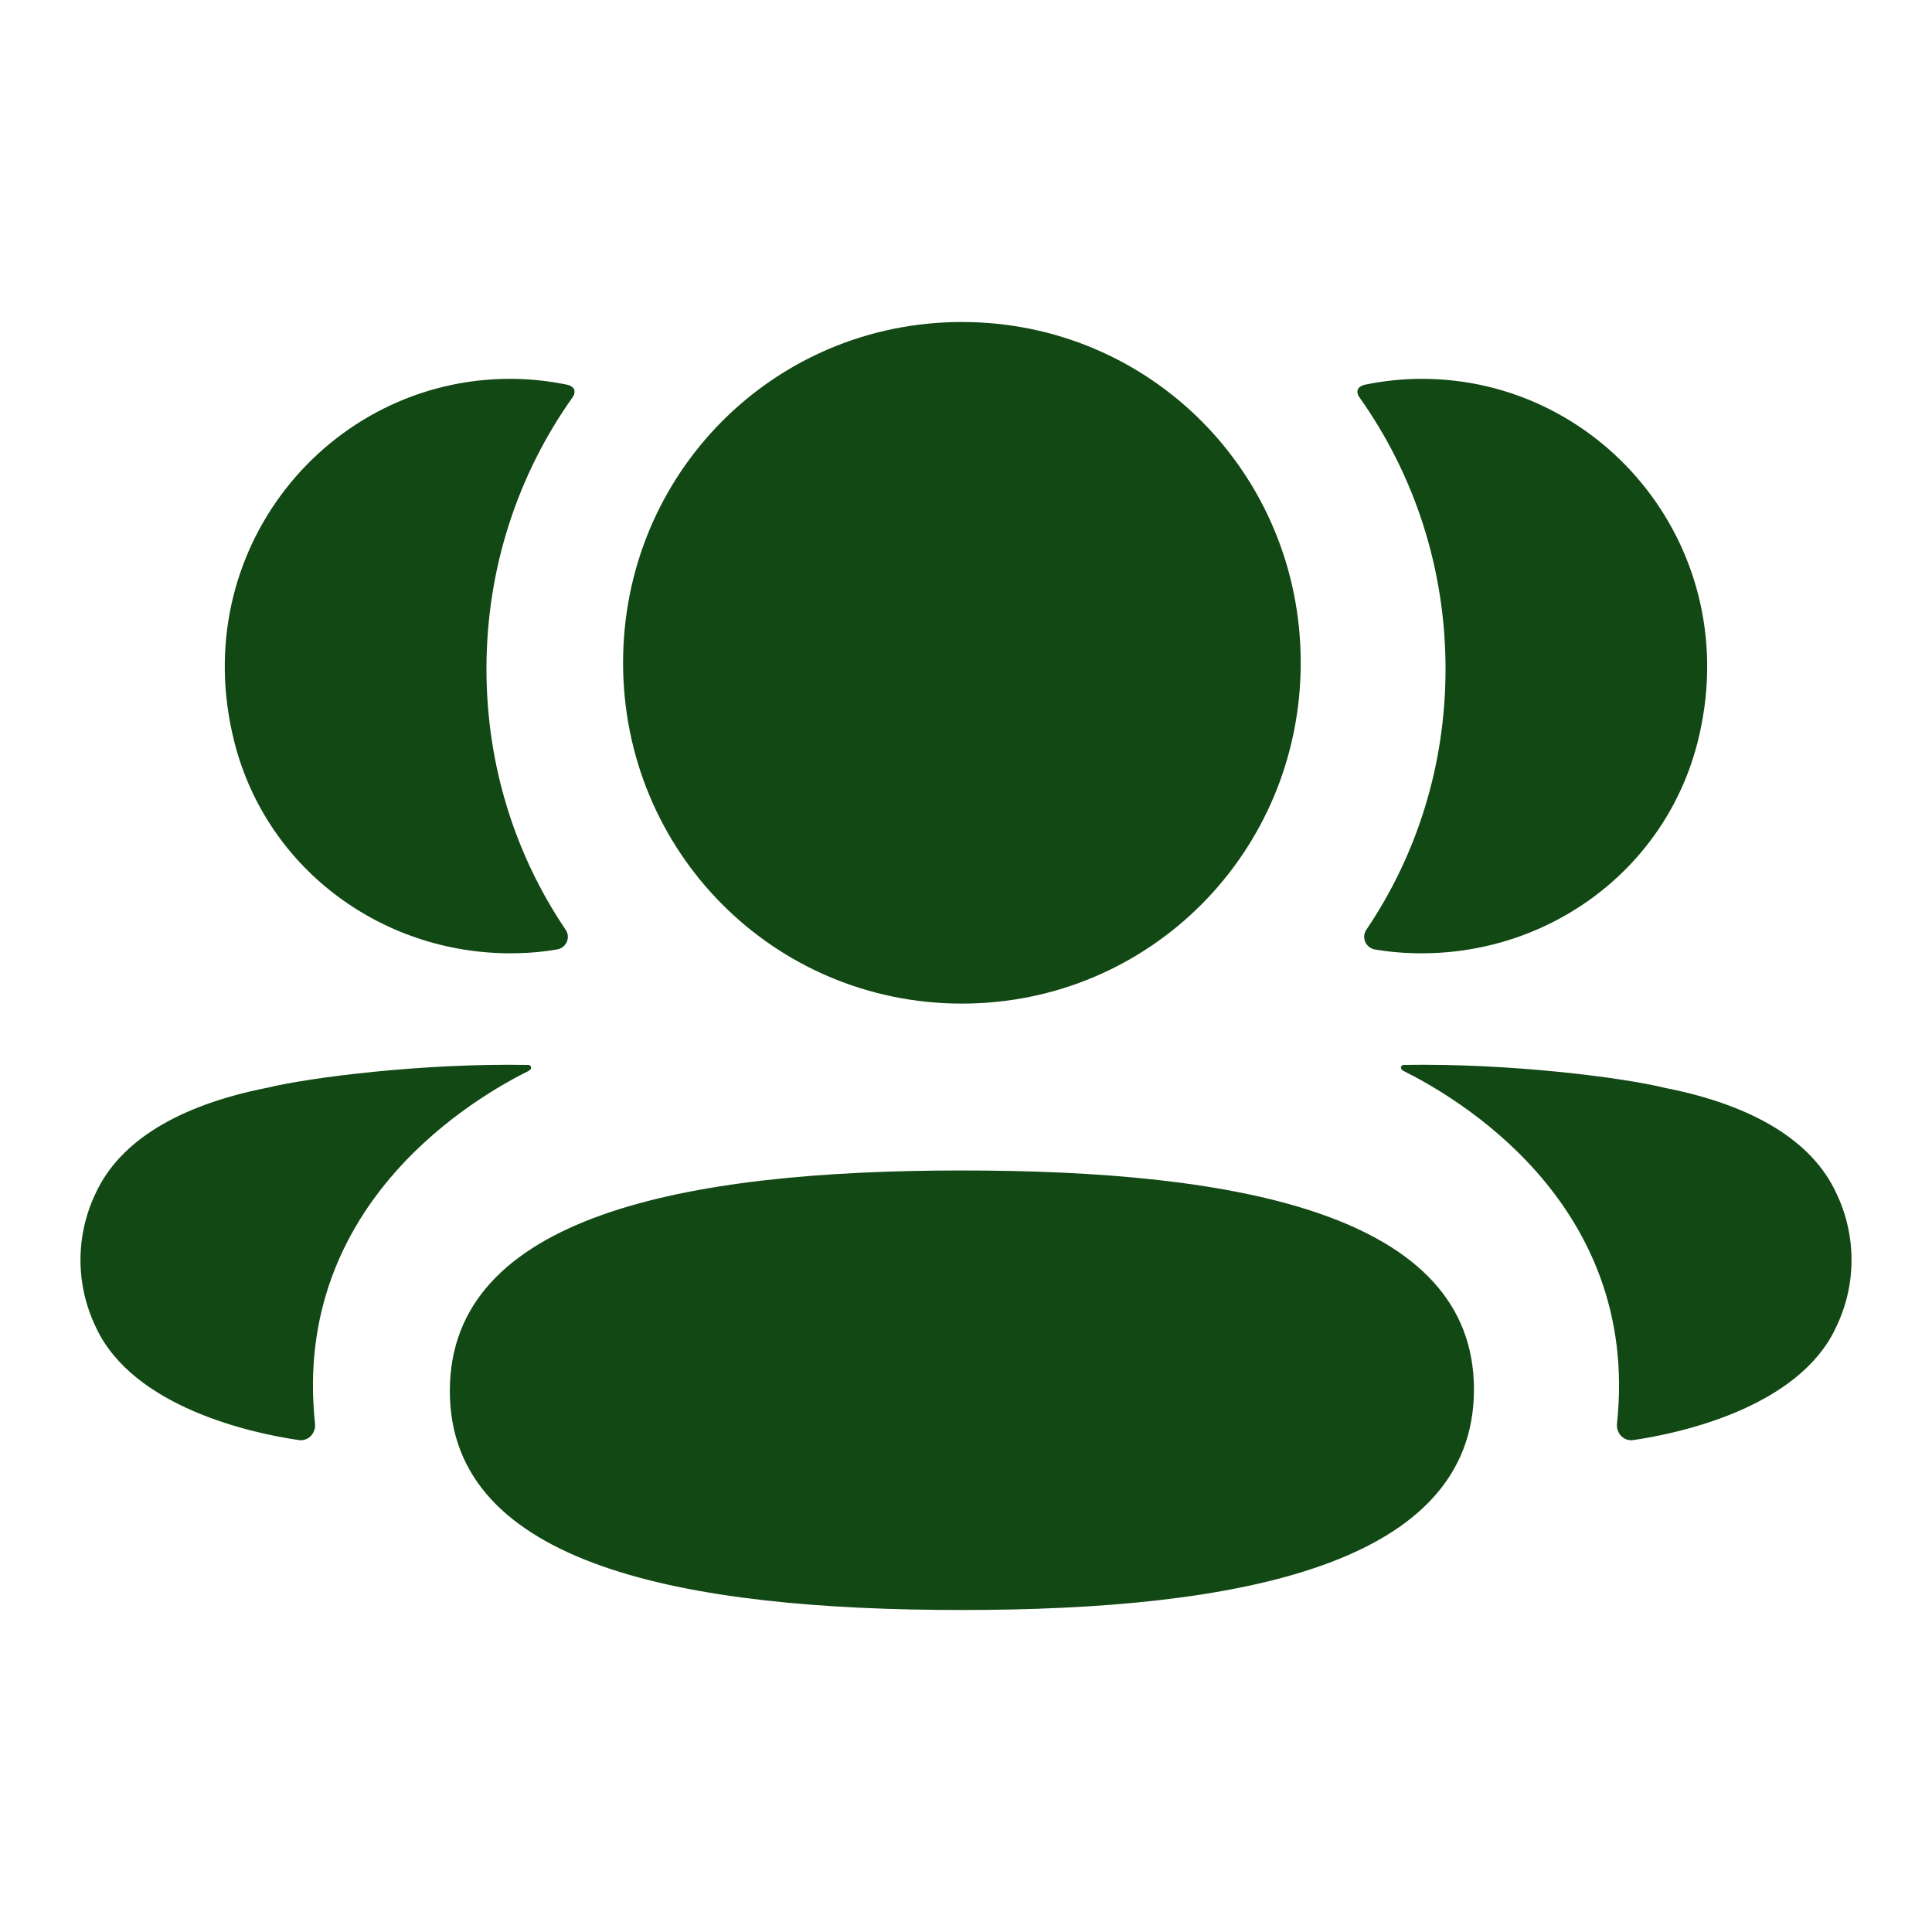
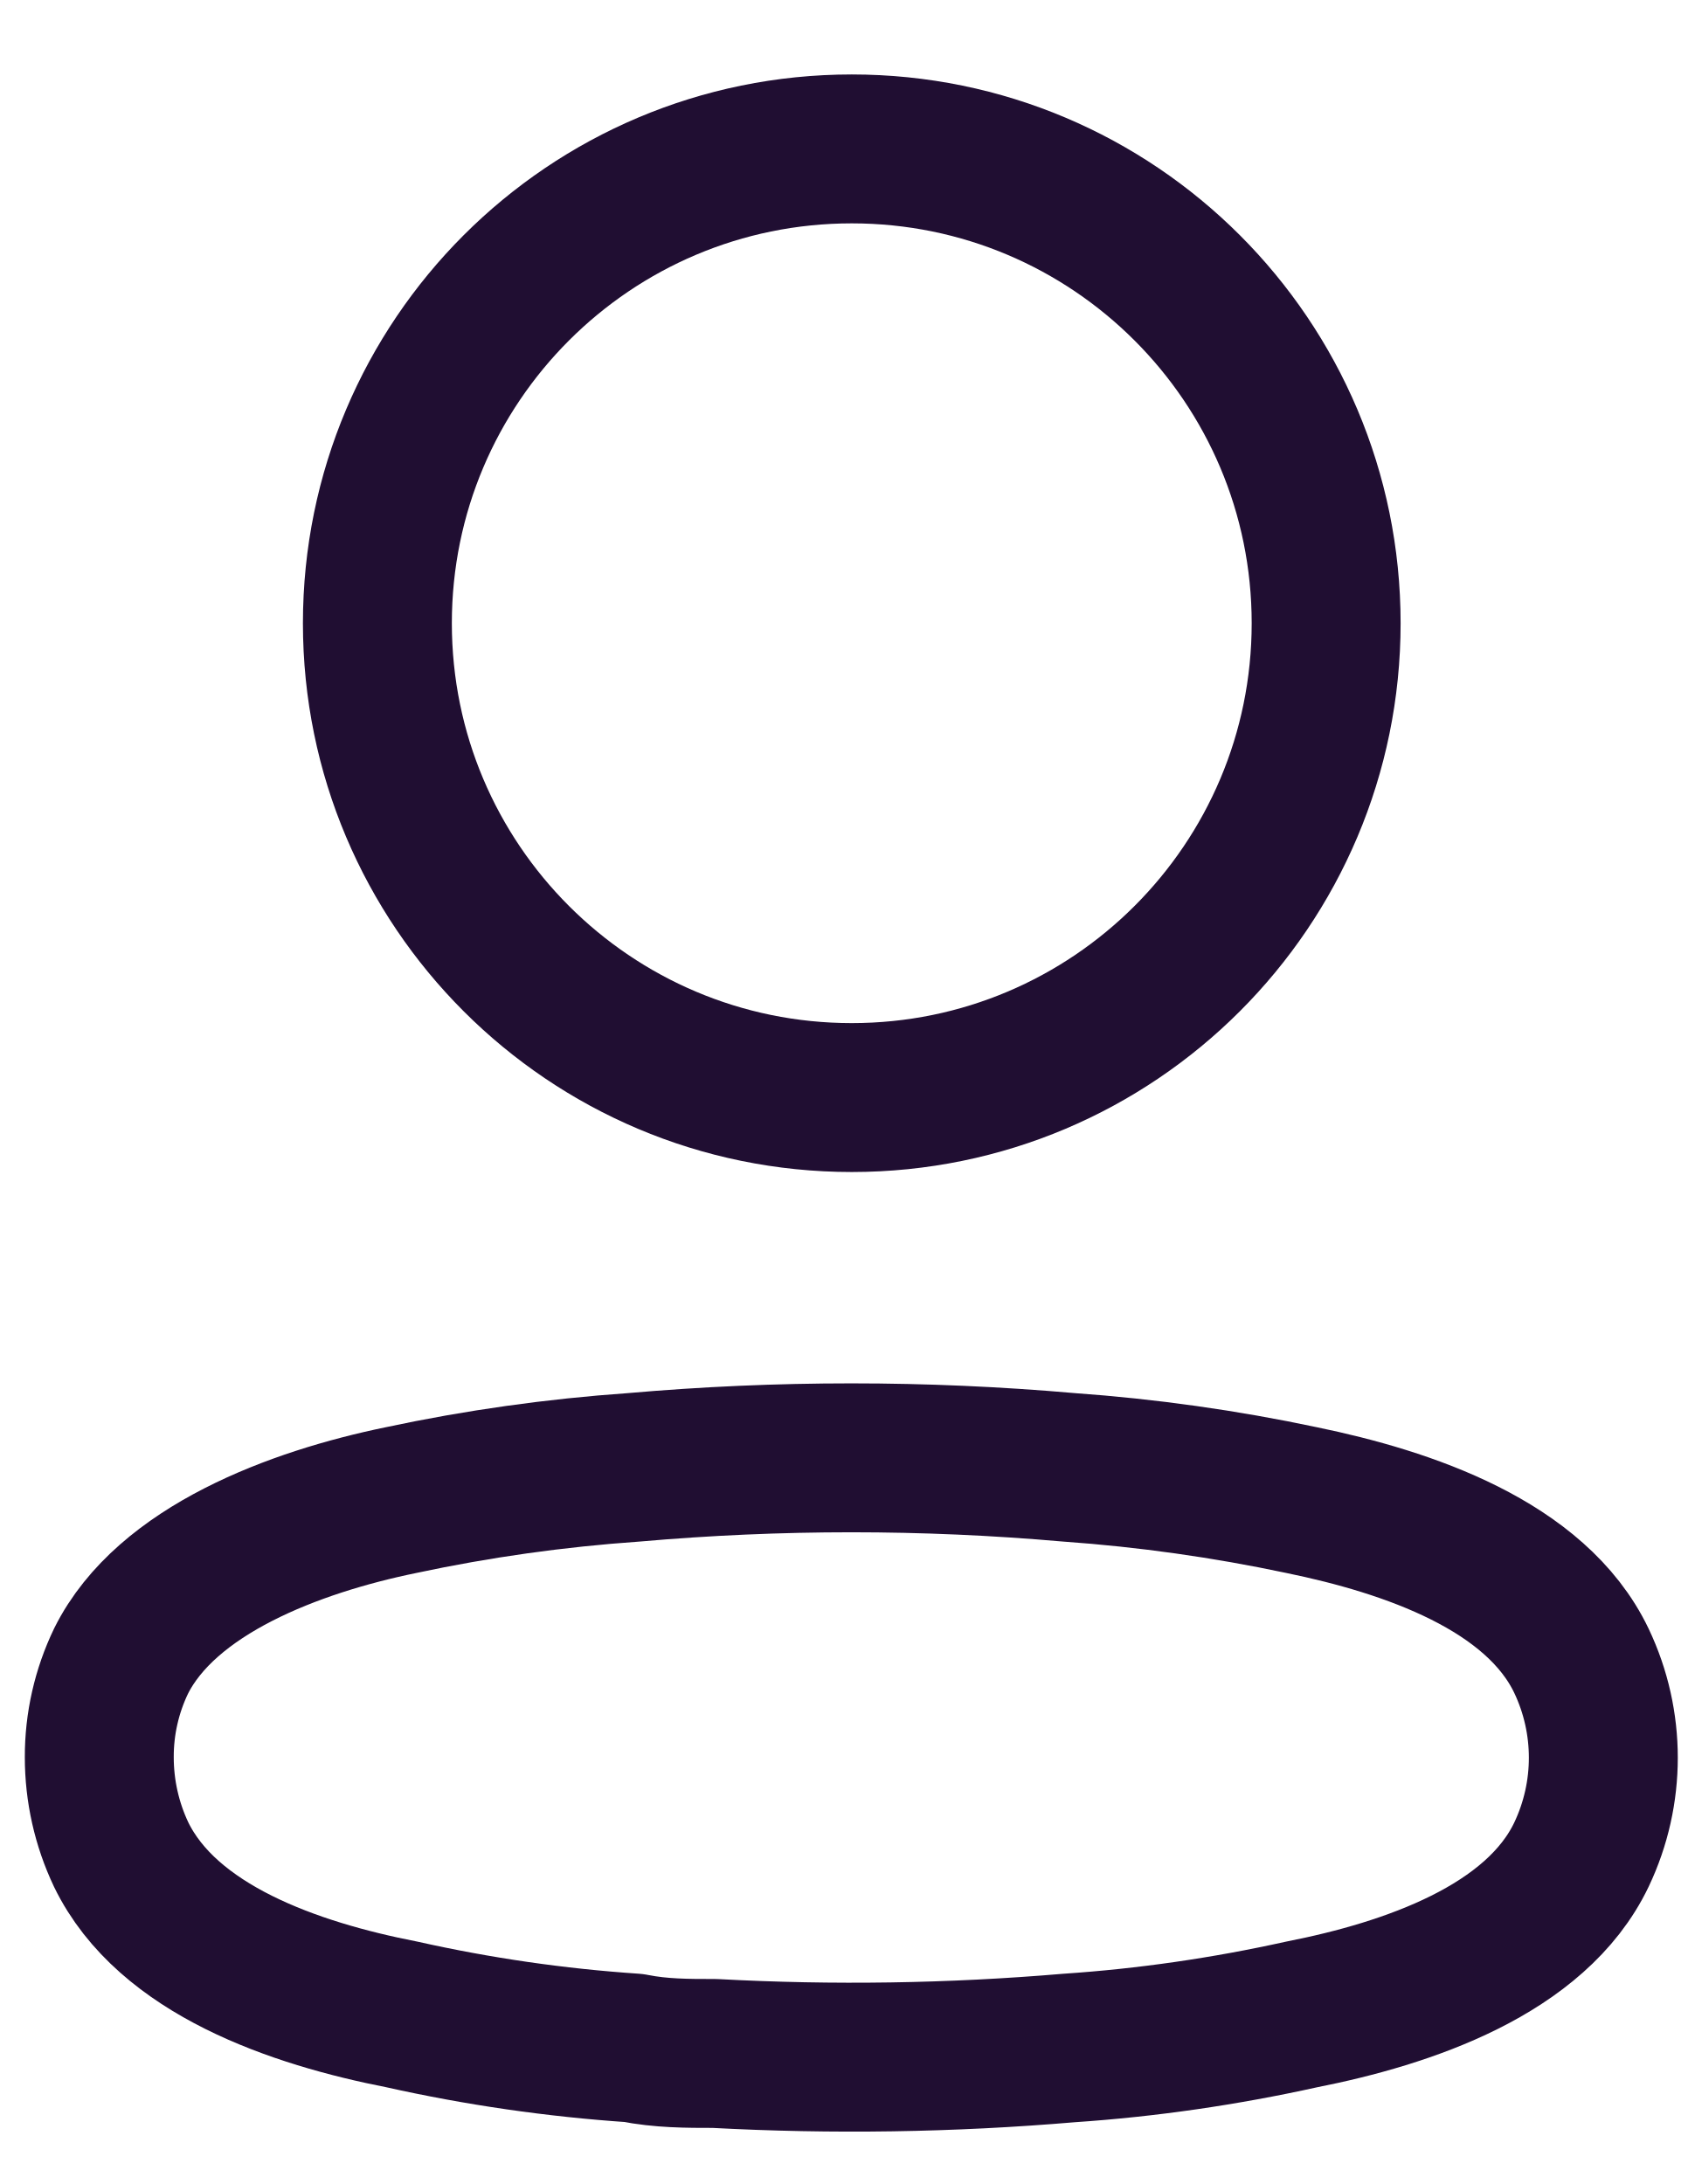
- <svg xmlns="http://www.w3.org/2000/svg" width="24" height="24" viewBox="0 0 24 24" fill="none">
-   <path fill-rule="evenodd" clip-rule="evenodd" d="M16.158 8.233C16.158 10.582 14.285 12.467 11.949 12.467C9.613 12.467 7.74 10.582 7.74 8.233C7.74 5.882 9.613 4 11.949 4C14.285 4 16.158 5.882 16.158 8.233ZM11.949 20C8.518 20 5.588 19.456 5.588 17.28C5.588 15.103 8.499 14.54 11.949 14.54C15.38 14.54 18.31 15.084 18.31 17.26C18.31 19.436 15.399 20 11.949 20ZM17.957 8.309C17.957 9.507 17.6 10.623 16.973 11.55C16.909 11.646 16.966 11.775 17.08 11.795C17.236 11.822 17.398 11.837 17.563 11.841C19.206 11.885 20.681 10.821 21.088 9.22C21.692 6.841 19.92 4.706 17.663 4.706C17.418 4.706 17.184 4.732 16.955 4.779C16.924 4.786 16.891 4.8 16.873 4.828C16.851 4.863 16.867 4.909 16.889 4.938C17.567 5.894 17.957 7.059 17.957 8.309ZM20.678 13.513C21.782 13.73 22.509 14.173 22.809 14.817C23.064 15.345 23.064 15.959 22.809 16.486C22.349 17.485 20.866 17.806 20.289 17.889C20.17 17.907 20.074 17.803 20.087 17.683C20.381 14.916 18.038 13.604 17.432 13.302C17.406 13.288 17.4 13.268 17.403 13.255C17.405 13.246 17.416 13.232 17.435 13.229C18.747 13.205 20.157 13.385 20.678 13.513ZM6.437 11.841C6.602 11.837 6.763 11.822 6.921 11.794C7.034 11.775 7.092 11.646 7.027 11.55C6.4 10.623 6.043 9.507 6.043 8.309C6.043 7.059 6.433 5.894 7.111 4.938C7.133 4.908 7.148 4.863 7.127 4.828C7.109 4.801 7.075 4.786 7.045 4.779C6.816 4.732 6.581 4.706 6.336 4.706C4.079 4.706 2.307 6.841 2.912 9.22C3.319 10.821 4.794 11.884 6.437 11.841ZM6.597 13.255C6.6 13.268 6.594 13.288 6.569 13.302C5.962 13.604 3.619 14.916 3.913 17.683C3.926 17.803 3.831 17.906 3.712 17.889C3.135 17.806 1.652 17.485 1.191 16.487C0.936 15.958 0.936 15.346 1.191 14.817C1.492 14.173 2.218 13.73 3.322 13.512C3.844 13.385 5.253 13.205 6.566 13.229C6.585 13.232 6.595 13.246 6.597 13.255Z" fill="#124814" />
+ <svg xmlns="http://www.w3.org/2000/svg" width="17" height="22" viewBox="0 0 17 22" fill="none">
+   <ellipse cx="8.579" cy="6.278" rx="4.778" ry="4.778" stroke="#200E32" stroke-width="1.5" stroke-linecap="round" stroke-linejoin="round" />
+   <path fill-rule="evenodd" clip-rule="evenodd" d="M1 17.701C0.999 17.366 1.074 17.034 1.22 16.731C1.677 15.816 2.968 15.331 4.039 15.111C4.811 14.946 5.594 14.836 6.382 14.781C7.841 14.653 9.308 14.653 10.767 14.781C11.554 14.837 12.337 14.947 13.11 15.111C14.181 15.331 15.471 15.77 15.929 16.731C16.222 17.348 16.222 18.064 15.929 18.681C15.471 19.642 14.181 20.081 13.11 20.292C12.338 20.463 11.555 20.577 10.767 20.63C9.579 20.731 8.387 20.749 7.197 20.685C6.922 20.685 6.657 20.685 6.382 20.63C5.597 20.577 4.816 20.464 4.048 20.292C2.968 20.081 1.687 19.642 1.22 18.681C1.075 18.375 1 18.04 1 17.701Z" stroke="#200E32" stroke-width="1.5" stroke-linecap="round" stroke-linejoin="round" />
</svg>
